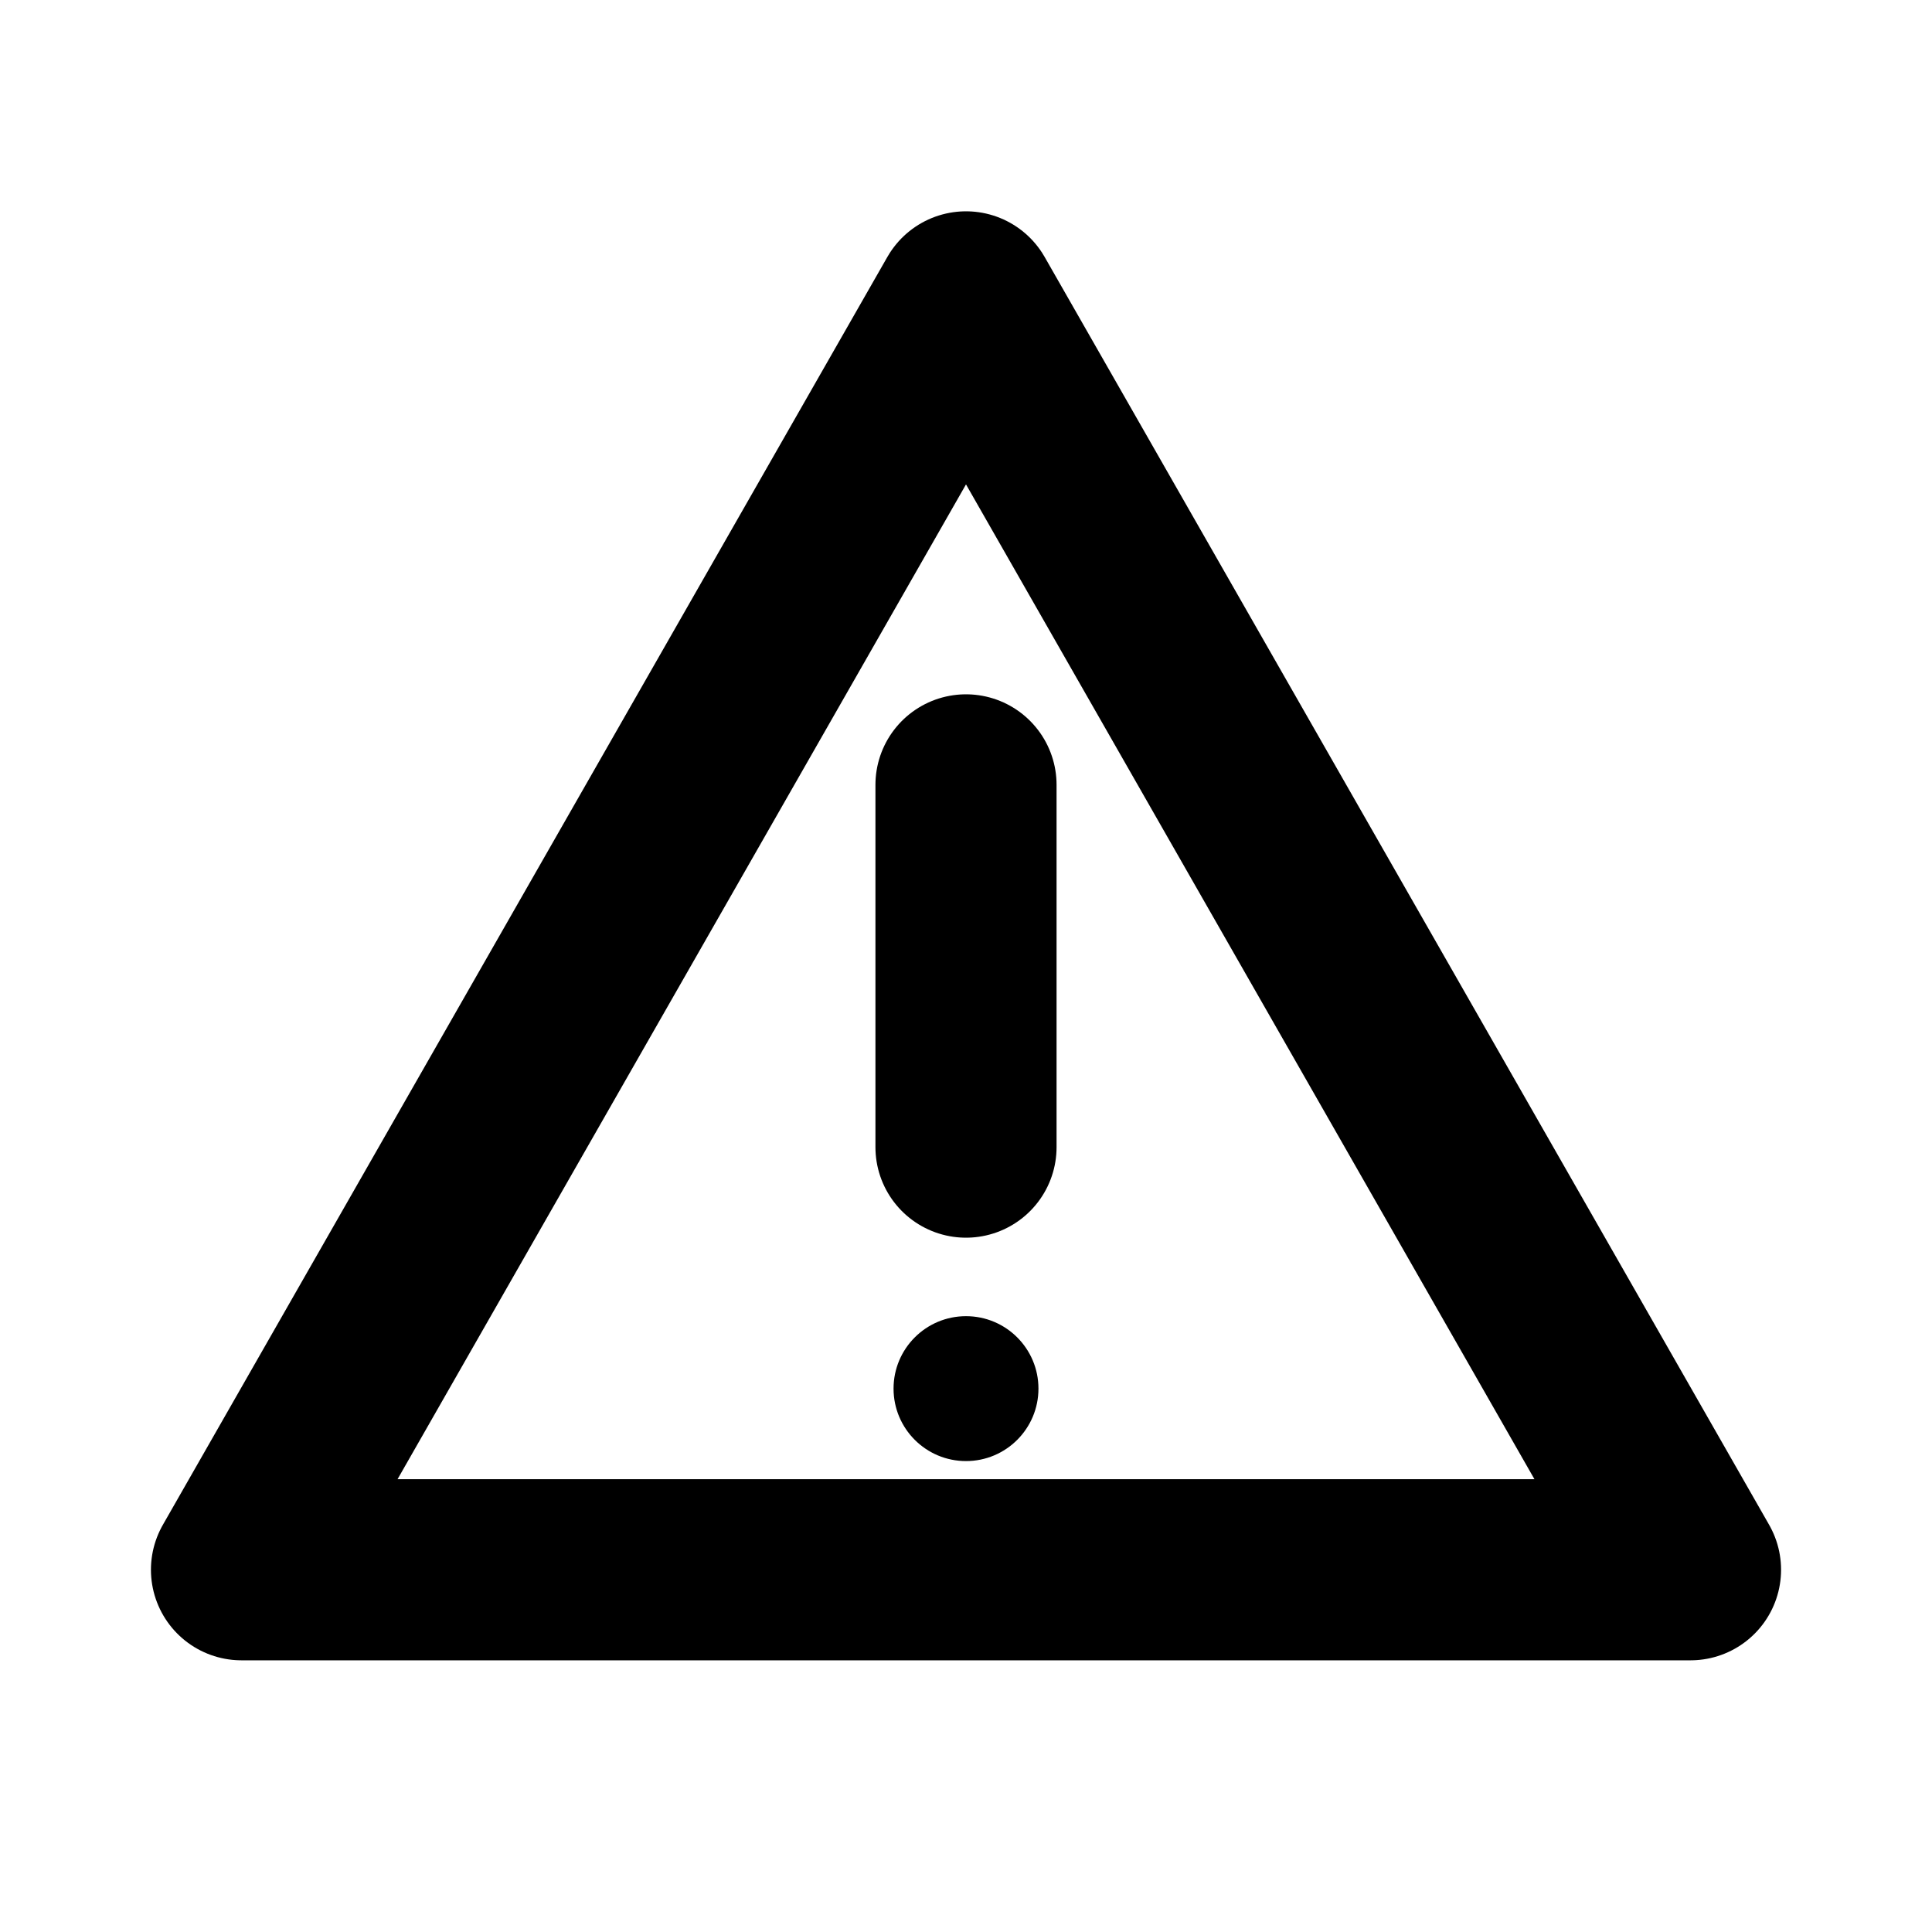
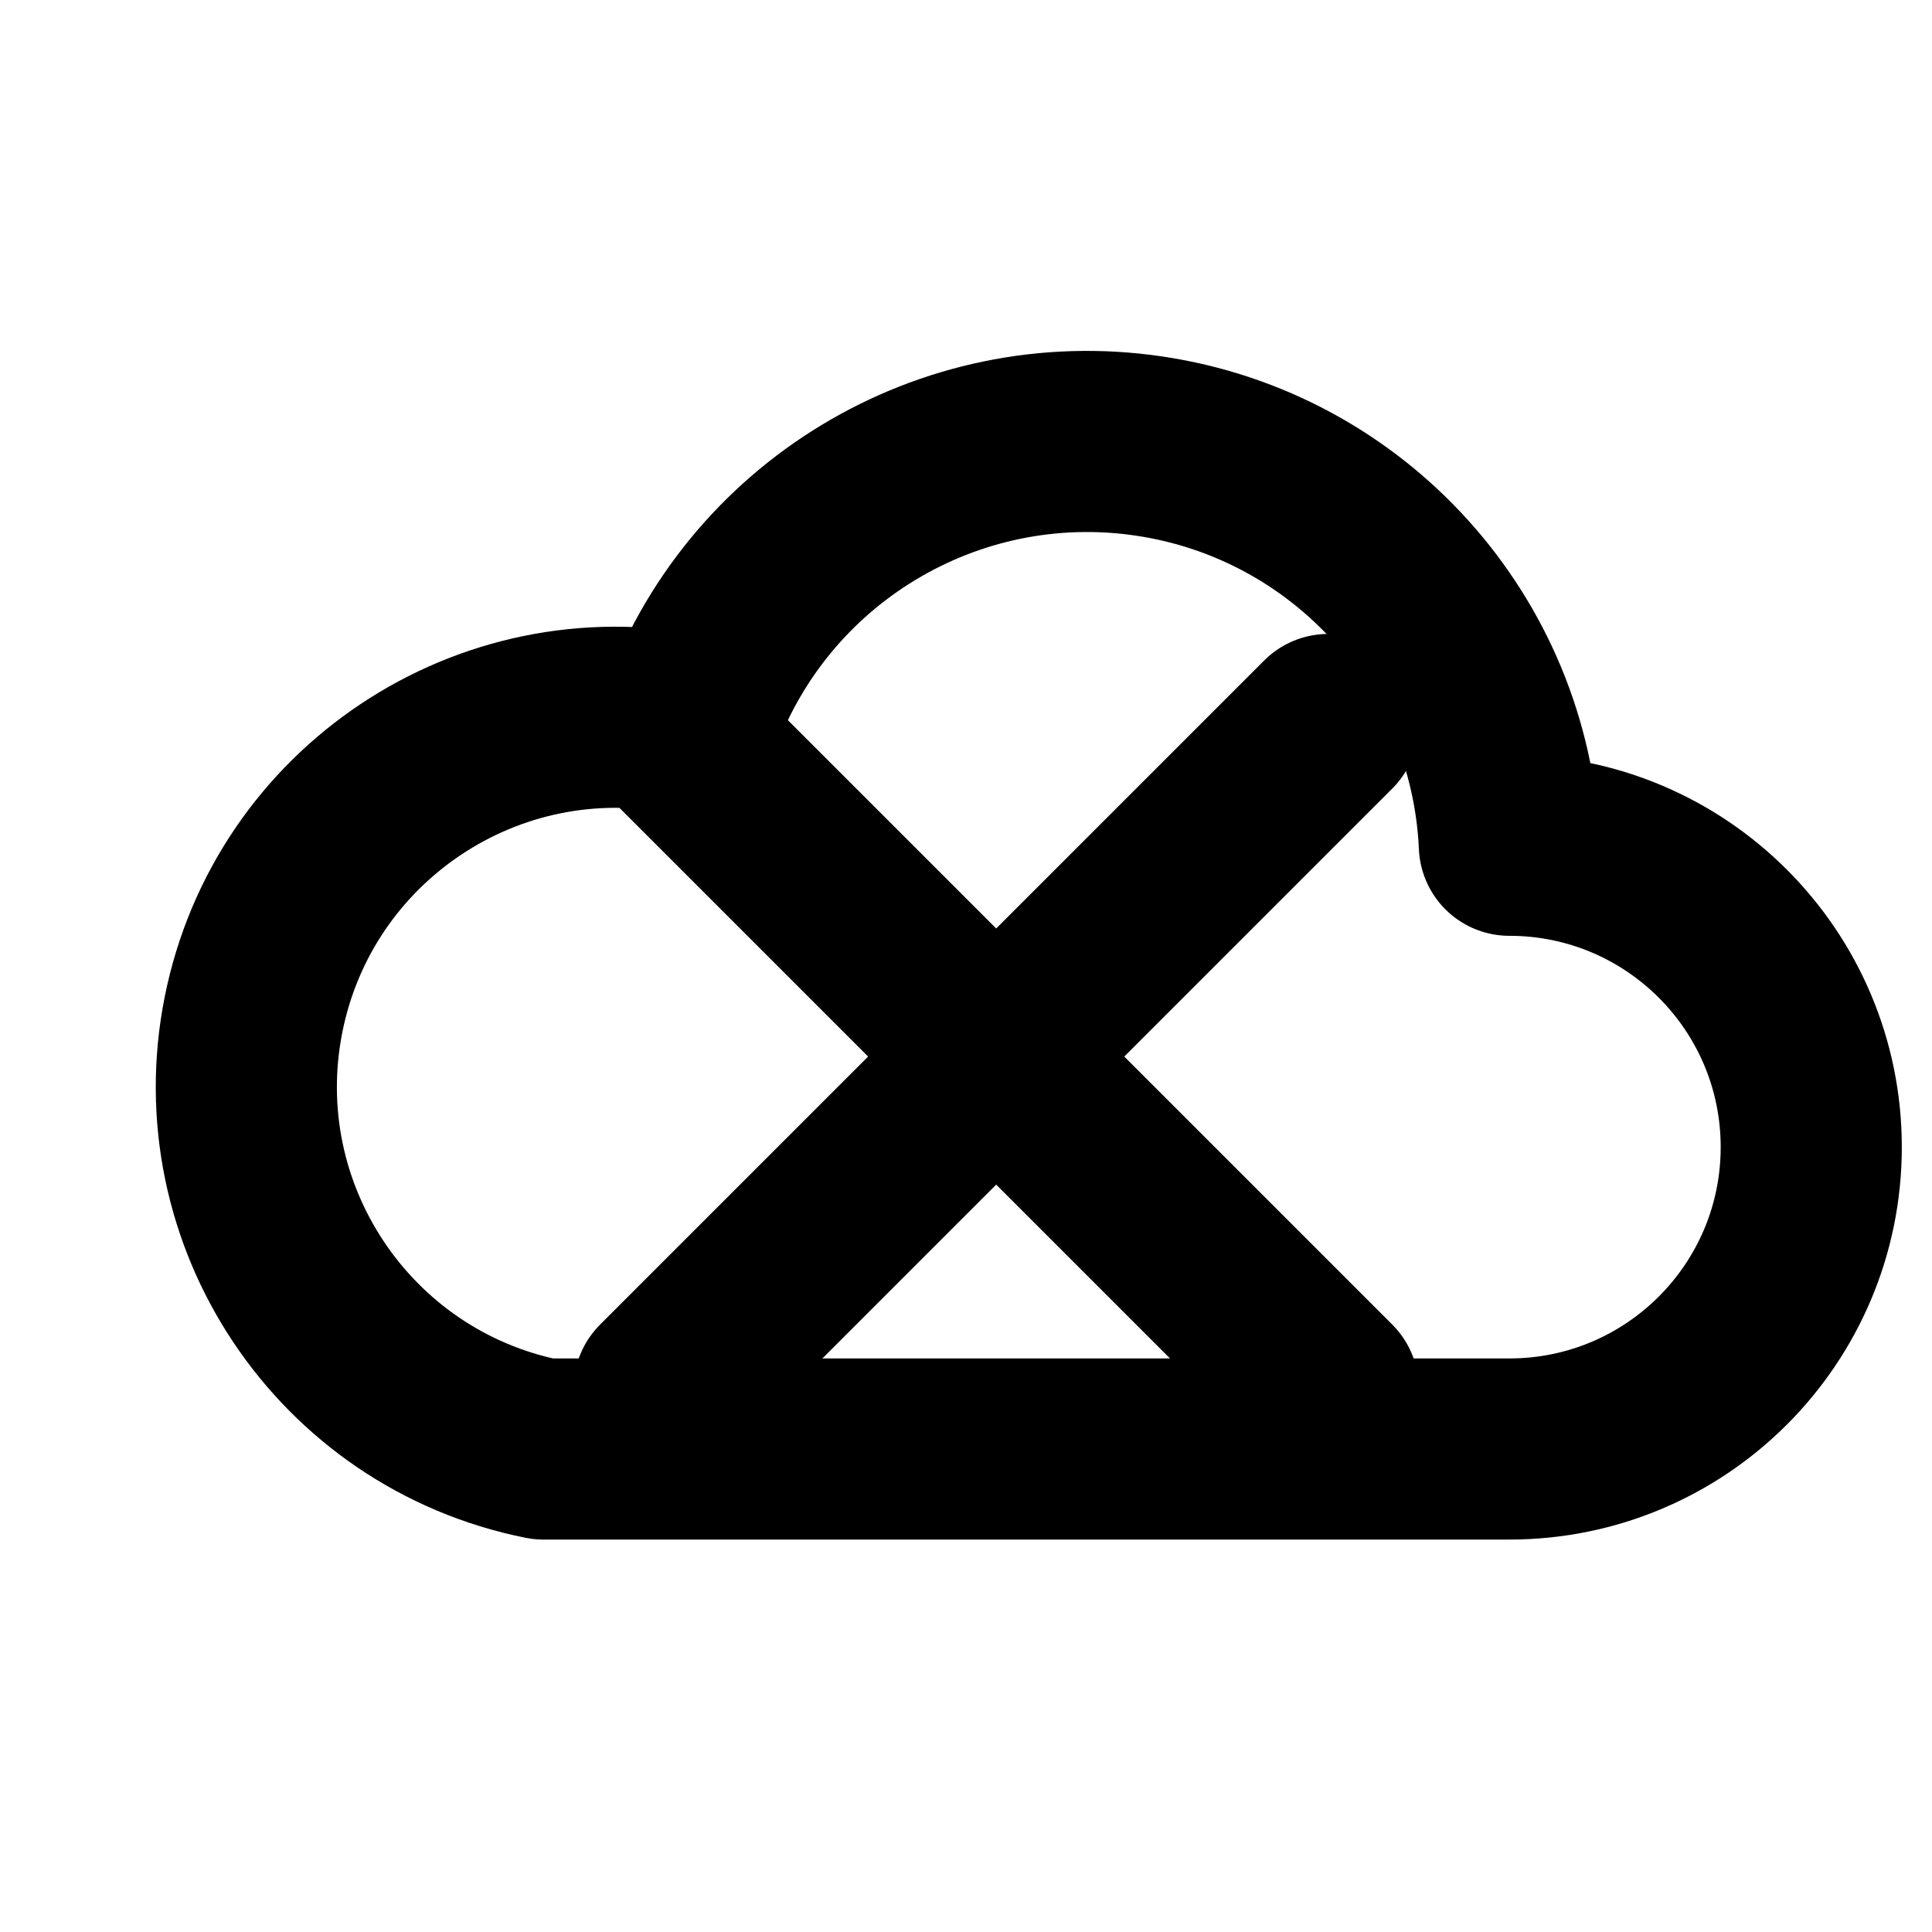
- <svg xmlns="http://www.w3.org/2000/svg" viewBox="0 0 16 16" width="16" height="16" fill="none" stroke="currentColor" stroke-width="1.5" stroke-linecap="round" stroke-linejoin="round" aria-hidden="true">
-   <path d="M8 2.5 L14 13 H2 Z" />
-   <line x1="8" y1="6.5" x2="8" y2="9.5" />
-   <circle cx="8" cy="11.5" r="0.6" fill="currentColor" stroke="none" />
+ <svg xmlns="http://www.w3.org/2000/svg" viewBox="0 0 16 16" width="16" height="16" fill="none" stroke="currentColor" stroke-width="1.5" stroke-linejoin="round" stroke-linecap="round" aria-hidden="true">
+   <path d="M4.5 12h8a2.5 2.5 0 0 0 0-5 3.5 3.5 0 0 0 -6.8 -1A2.8 2.8 0 0 0 4.5 12z" />
+   <line x1="5.5" y1="6" x2="11" y2="11.5" />
+   <line x1="11" y1="6" x2="5.5" y2="11.5" />
</svg>
